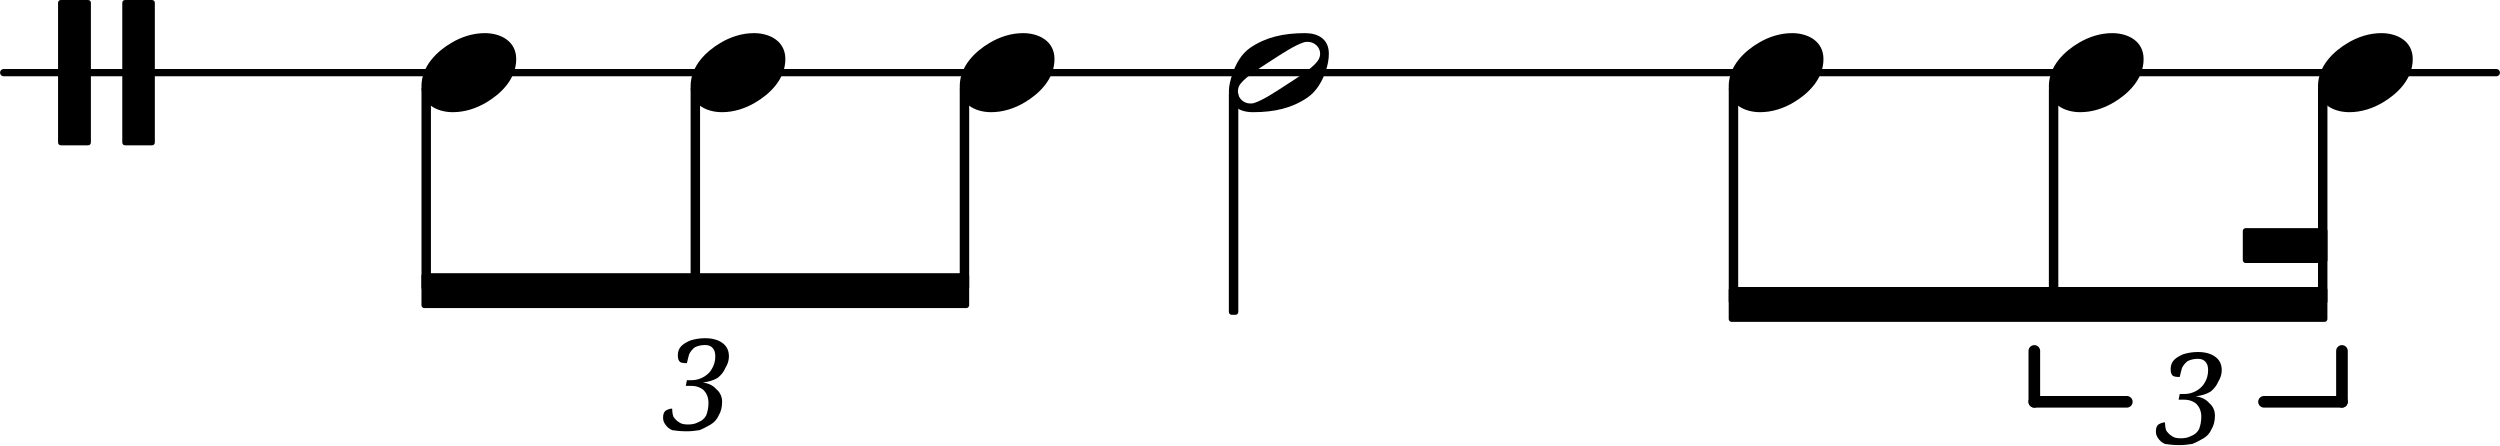
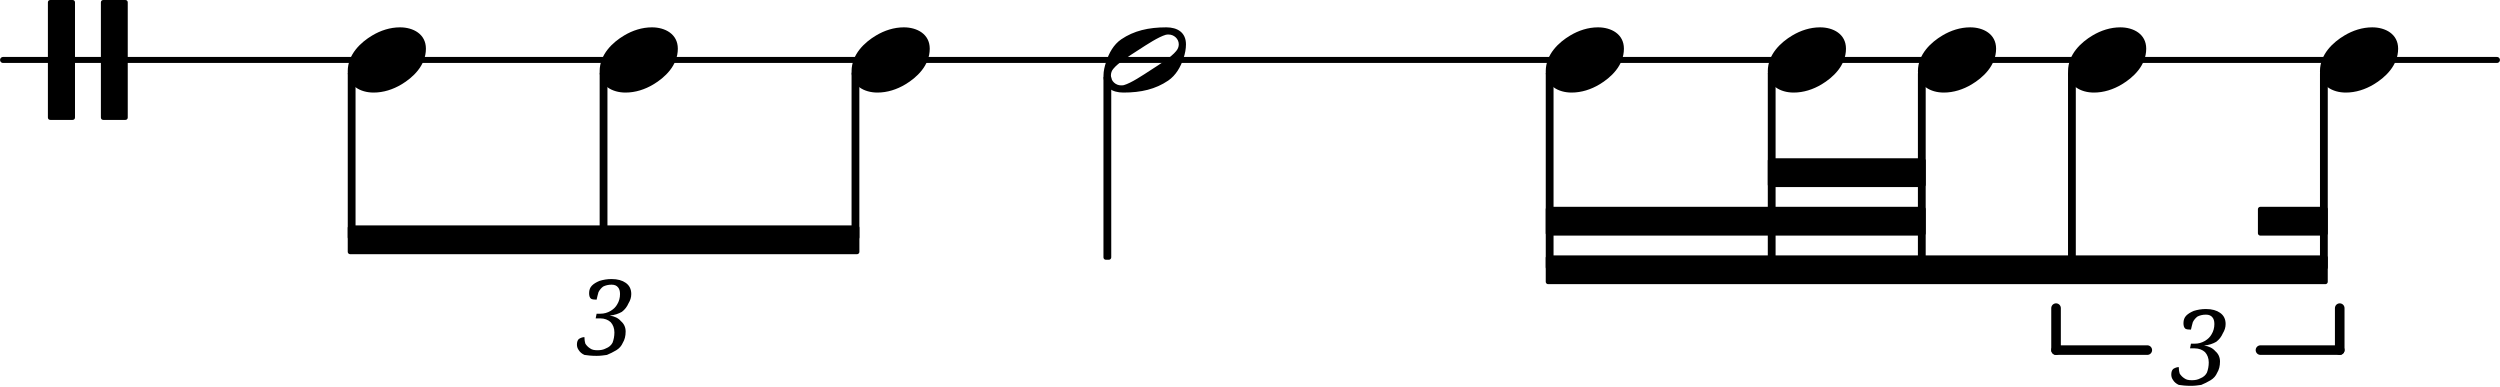
- <svg xmlns="http://www.w3.org/2000/svg" xmlns:xlink="http://www.w3.org/1999/xlink" id="svg2" viewBox="0 0 34.408 6.135" height="10.781mm" width="60.465mm" version="1.2">
-   <defs id="defs96" />
+ <svg xmlns="http://www.w3.org/2000/svg" xmlns:xlink="http://www.w3.org/1999/xlink" id="svg2" viewBox="0 0 41.703 6.445" height="11.326mm" width="73.284mm" version="1.2">
+   <defs id="defs112" />
  <text y="-1" x="0.001" style="font-size:2.2px;font-family:serif;text-anchor:start;fill:currentColor" id="text4" font-size="2.2">
    <tspan id="tspan6" />
  </text>
-   <line style="stroke:currentColor;stroke-width:0.1;stroke-linecap:round;stroke-linejoin:round" id="line8" y2="1" x2="34.357" y1="1" x1="0.051" />
-   <rect style="fill:currentColor" id="rect10" ry="0.04" height="2.814" width="0.13" y="1.186" x="13.209" />
+   <line style="stroke:currentColor;stroke-width:0.1;stroke-linecap:round;stroke-linejoin:round" id="line8" y2="1" x2="41.652" y1="1" x1="0.051" />
+   <rect style="fill:currentColor" id="rect10" ry="0.04" height="2.814" width="0.13" y="1.186" x="14.205" />
  <a transform="translate(-5.689888,-3.8453)" id="a12" xlink:href="textedit:///var/folders/_g/5m8jwnh13xl4zfc1dyffj2bw0000gn/T/frescobaldi-b52ul3fj/tmpjsjwci68/prolatio_examples.ly:23:22:23" style="color:inherit">
-     <path style="fill:currentColor" id="path14" d="m 218,136 c 55,0 108,-28 108,-89 0,-71 -55,-121 -102,-149 -35,-21 -75,-34 -116,-34 -55,0 -108,28 -108,89 0,71 55,121 102,149 35,21 75,34 116,34 z" transform="matrix(0.004,0,0,-0.004,18.899,4.8453)" />
+     <path style="fill:currentColor" id="path14" d="m 218,136 c 55,0 108,-28 108,-89 0,-71 -55,-121 -102,-149 -35,-21 -75,-34 -116,-34 -55,0 -108,28 -108,89 0,71 55,121 102,149 35,21 75,34 116,34 z" transform="matrix(0.004,0,0,-0.004,19.8951,4.8453)" />
  </a>
-   <rect style="fill:currentColor" id="rect16" ry="0.04" height="2.814" width="0.13" y="1.186" x="9.505" />
+   <rect style="fill:currentColor" id="rect16" ry="0.04" height="2.814" width="0.13" y="1.186" x="10.003" />
  <a transform="translate(-5.689888,-3.8453)" id="a18" xlink:href="textedit:///var/folders/_g/5m8jwnh13xl4zfc1dyffj2bw0000gn/T/frescobaldi-b52ul3fj/tmpjsjwci68/prolatio_examples.ly:23:20:21" style="color:inherit">
-     <path style="fill:currentColor" id="path20" d="m 218,136 c 55,0 108,-28 108,-89 0,-71 -55,-121 -102,-149 -35,-21 -75,-34 -116,-34 -55,0 -108,28 -108,89 0,71 55,121 102,149 35,21 75,34 116,34 z" transform="matrix(0.004,0,0,-0.004,15.1948,4.8453)" />
+     <path style="fill:currentColor" id="path20" d="m 218,136 c 55,0 108,-28 108,-89 0,-71 -55,-121 -102,-149 -35,-21 -75,-34 -116,-34 -55,0 -108,28 -108,89 0,71 55,121 102,149 35,21 75,34 116,34 z" transform="matrix(0.004,0,0,-0.004,15.6928,4.8453)" />
  </a>
-   <rect style="fill:currentColor" id="rect22" ry="0.04" height="3.004" width="0.13" y="1.186" x="31.903" />
-   <a transform="translate(-5.689888,-3.8453)" id="a24" xlink:href="textedit:///var/folders/_g/5m8jwnh13xl4zfc1dyffj2bw0000gn/T/frescobaldi-b52ul3fj/tmpjsjwci68/prolatio_examples.ly:23:46:47" style="color:inherit">
-     <path style="fill:currentColor" id="path26" d="m 218,136 c 55,0 108,-28 108,-89 0,-71 -55,-121 -102,-149 -35,-21 -75,-34 -116,-34 -55,0 -108,28 -108,89 0,71 55,121 102,149 35,21 75,34 116,34 z" transform="matrix(0.004,0,0,-0.004,37.5929,4.8453)" />
+   <rect style="fill:currentColor" id="rect22" ry="0.04" height="3.314" width="0.13" y="1.186" x="38.7" />
+   <a transform="translate(-5.689888,-3.8453)" id="a24" xlink:href="textedit:///var/folders/_g/5m8jwnh13xl4zfc1dyffj2bw0000gn/T/frescobaldi-b52ul3fj/tmpjsjwci68/prolatio_examples.ly:23:53:54" style="color:inherit">
+     <path style="fill:currentColor" id="path26" d="m 218,136 c 55,0 108,-28 108,-89 0,-71 -55,-121 -102,-149 -35,-21 -75,-34 -116,-34 -55,0 -108,28 -108,89 0,71 55,121 102,149 35,21 75,34 116,34 z" transform="matrix(0.004,0,0,-0.004,44.3896,4.8453)" />
  </a>
  <a transform="translate(-5.689888,-3.8453)" id="a28" xlink:href="textedit:///var/folders/_g/5m8jwnh13xl4zfc1dyffj2bw0000gn/T/frescobaldi-b52ul3fj/tmpjsjwci68/prolatio_examples.ly:23:18:19" style="color:inherit">
-     <polygon style="fill:currentColor;stroke:currentColor;stroke-width:0.08;stroke-linecap:round;stroke-linejoin:round" id="polygon30" points="0.04,-0.2 7.498,-0.2 7.498,0.2 0.04,0.2 " transform="translate(11.4906,7.8453)" />
+     <polygon style="fill:currentColor;stroke:currentColor;stroke-width:0.08;stroke-linecap:round;stroke-linejoin:round" id="polygon30" points="0.04,-0.2 8.495,-0.2 8.495,0.2 0.04,0.2 " transform="translate(11.4906,7.8453)" />
  </a>
-   <a transform="translate(-5.689888,-3.8453)" id="a32" xlink:href="textedit:///var/folders/_g/5m8jwnh13xl4zfc1dyffj2bw0000gn/T/frescobaldi-b52ul3fj/tmpjsjwci68/prolatio_examples.ly:23:26:27" style="color:inherit">
-     <path style="fill:currentColor" id="path34" d="m 314,65 c 0,24 -21,41 -42,41 -4,0 -8,0 -12,-1 C 229,96 182,65 145,41 108,17 61,-12 41,-37 34,-45 31,-55 31,-65 c 0,-24 21,-41 42,-41 4,0 8,0 12,1 31,9 77,40 114,64 37,24 84,53 104,78 7,8 11,18 11,28 z m -52,71 c 46,0 82,-21 82,-71 0,-19 -4,-39 -10,-57 -12,-37 -32,-72 -64,-94 -53,-36 -113,-50 -187,-50 -46,0 -83,21 -83,71 0,19 5,39 11,57 12,37 31,72 63,94 53,36 114,50 188,50 z" transform="matrix(0.004,0,0,-0.004,22.6032,4.8453)" />
-   </a>
-   <rect style="fill:currentColor" id="rect36" ry="0.04" height="3.074" width="0.13" y="1.259" x="16.913" />
-   <a transform="translate(-5.689888,-3.8453)" id="a38" xlink:href="textedit:///var/folders/_g/5m8jwnh13xl4zfc1dyffj2bw0000gn/T/frescobaldi-b52ul3fj/tmpjsjwci68/prolatio_examples.ly:23:28:29" style="color:inherit">
-     <path style="fill:currentColor" id="path40" d="m 218,136 c 55,0 108,-28 108,-89 0,-71 -55,-121 -102,-149 -35,-21 -75,-34 -116,-34 -55,0 -108,28 -108,89 0,71 55,121 102,149 35,21 75,34 116,34 z" transform="matrix(0.004,0,0,-0.004,29.4825,4.8453)" />
-   </a>
-   <rect style="fill:currentColor" id="rect42" ry="0.04" height="3.004" width="0.13" y="1.186" x="23.793" />
-   <a transform="translate(-5.689888,-3.8453)" id="a44" xlink:href="textedit:///var/folders/_g/5m8jwnh13xl4zfc1dyffj2bw0000gn/T/frescobaldi-b52ul3fj/tmpjsjwci68/prolatio_examples.ly:23:31:32" style="color:inherit">
-     <text style="font-style:italic;font-size:1.746px;font-family:serif;text-anchor:start;fill:currentColor" id="text46" font-size="1.746" font-style="italic" transform="translate(35.3619,9.9557)">
-       <tspan id="tspan48">3</tspan>
+   <a transform="translate(-5.689888,-3.8453)" id="a32" xlink:href="textedit:///var/folders/_g/5m8jwnh13xl4zfc1dyffj2bw0000gn/T/frescobaldi-b52ul3fj/tmpjsjwci68/prolatio_examples.ly:23:2:3" style="color:inherit" />
+   <a transform="translate(-5.689888,-3.8453)" id="a34" xlink:href="textedit:///var/folders/_g/5m8jwnh13xl4zfc1dyffj2bw0000gn/T/frescobaldi-b52ul3fj/tmpjsjwci68/prolatio_examples.ly:23:2:3" style="color:inherit">
+     <text style="font-style:italic;font-size:1.746px;font-family:serif;text-anchor:start;fill:currentColor" id="text36" font-size="1.746" font-style="italic" transform="translate(15.3139,9.7657)">
+       <tspan id="tspan38">3</tspan>
    </text>
  </a>
-   <a transform="translate(-5.689888,-3.8453)" id="a50" xlink:href="textedit:///var/folders/_g/5m8jwnh13xl4zfc1dyffj2bw0000gn/T/frescobaldi-b52ul3fj/tmpjsjwci68/prolatio_examples.ly:23:31:32" style="color:inherit">
-     <line style="stroke:currentColor;stroke-width:0.16;stroke-linecap:round;stroke-linejoin:round" id="line52" y2="-0.7" x2="4.034" y1="0" x1="4.034" transform="translate(33.8887,9.3753)" />
-     <line style="stroke:currentColor;stroke-width:0.16;stroke-linecap:round;stroke-linejoin:round" id="line54" y2="-0.7" x2="-0.2" y1="0" x1="-0.2" transform="translate(33.8887,9.3753)" />
-     <line style="stroke:currentColor;stroke-width:0.16;stroke-linecap:round;stroke-linejoin:round" id="line56" y2="0" x2="2.961" y1="0" x1="4.034" transform="translate(33.8887,9.3753)" />
-     <line style="stroke:currentColor;stroke-width:0.16;stroke-linecap:round;stroke-linejoin:round" id="line58" y2="0" x2="1.073" y1="0" x1="-0.2" transform="translate(33.8887,9.3753)" />
+   <a transform="translate(-5.689888,-3.8453)" id="a40" xlink:href="textedit:///var/folders/_g/5m8jwnh13xl4zfc1dyffj2bw0000gn/T/frescobaldi-b52ul3fj/tmpjsjwci68/prolatio_examples.ly:23:30:31" style="color:inherit">
+     <polygon style="fill:currentColor;stroke:currentColor;stroke-width:0.08;stroke-linecap:round;stroke-linejoin:round" id="polygon42" points="0.04,-0.2 2.594,-0.2 2.594,0.2 0.04,0.2 " transform="translate(35.1789,6.7253)" />
+     <polygon style="fill:currentColor;stroke:currentColor;stroke-width:0.08;stroke-linecap:round;stroke-linejoin:round" id="polygon44" points="0.04,-0.2 1.125,-0.2 1.125,0.2 0.04,0.2 " transform="translate(43.3546,7.5353)" />
+     <polygon style="fill:currentColor;stroke:currentColor;stroke-width:0.08;stroke-linecap:round;stroke-linejoin:round" id="polygon46" points="0.04,-0.2 6.298,-0.2 6.298,0.2 0.04,0.2 " transform="translate(31.4747,7.5353)" />
+     <polygon style="fill:currentColor;stroke:currentColor;stroke-width:0.08;stroke-linecap:round;stroke-linejoin:round" id="polygon48" points="0.04,-0.2 13.005,-0.2 13.005,0.2 0.04,0.2 " transform="translate(31.4747,8.3453)" />
  </a>
-   <a transform="translate(-5.689888,-3.8453)" id="a60" xlink:href="textedit:///var/folders/_g/5m8jwnh13xl4zfc1dyffj2bw0000gn/T/frescobaldi-b52ul3fj/tmpjsjwci68/prolatio_examples.ly:23:29:30" style="color:inherit">
-     <polygon style="fill:currentColor;stroke:currentColor;stroke-width:0.08;stroke-linecap:round;stroke-linejoin:round" id="polygon62" points="0.04,-0.2 1.125,-0.2 1.125,0.2 0.04,0.2 " transform="translate(36.5579,7.2253)" />
-     <polygon style="fill:currentColor;stroke:currentColor;stroke-width:0.08;stroke-linecap:round;stroke-linejoin:round" id="polygon64" points="0.04,-0.2 8.2,-0.2 8.2,0.2 0.04,0.2 " transform="translate(29.4825,8.0353)" />
+   <a transform="translate(-5.689888,-3.8453)" id="a50" xlink:href="textedit:///var/folders/_g/5m8jwnh13xl4zfc1dyffj2bw0000gn/T/frescobaldi-b52ul3fj/tmpjsjwci68/prolatio_examples.ly:23:38:39" style="color:inherit">
+     <line style="stroke:currentColor;stroke-width:0.16;stroke-linecap:round;stroke-linejoin:round" id="line52" y2="-0.7" x2="4.532" y1="0" x1="4.532" transform="translate(40.1873,9.6853)" />
+     <line style="stroke:currentColor;stroke-width:0.16;stroke-linecap:round;stroke-linejoin:round" id="line54" y2="-0.7" x2="-0.2" y1="0" x1="-0.2" transform="translate(40.1873,9.6853)" />
+     <line style="stroke:currentColor;stroke-width:0.16;stroke-linecap:round;stroke-linejoin:round" id="line56" y2="0" x2="3.21" y1="0" x1="4.532" transform="translate(40.1873,9.6853)" />
+     <line style="stroke:currentColor;stroke-width:0.16;stroke-linecap:round;stroke-linejoin:round" id="line58" y2="0" x2="1.322" y1="0" x1="-0.2" transform="translate(40.1873,9.6853)" />
  </a>
-   <a transform="translate(-5.689888,-3.8453)" id="a66" xlink:href="textedit:///var/folders/_g/5m8jwnh13xl4zfc1dyffj2bw0000gn/T/frescobaldi-b52ul3fj/tmpjsjwci68/prolatio_examples.ly:23:2:3" style="color:inherit">
-     <text style="font-style:italic;font-size:1.746px;font-family:serif;text-anchor:start;fill:currentColor" id="text68" font-size="1.746" font-style="italic" transform="translate(14.8159,9.7657)">
-       <tspan id="tspan70">3</tspan>
+   <a transform="translate(-5.689888,-3.8453)" id="a60" xlink:href="textedit:///var/folders/_g/5m8jwnh13xl4zfc1dyffj2bw0000gn/T/frescobaldi-b52ul3fj/tmpjsjwci68/prolatio_examples.ly:23:38:39" style="color:inherit">
+     <text style="font-style:italic;font-size:1.746px;font-family:serif;text-anchor:start;fill:currentColor" id="text62" font-size="1.746" font-style="italic" transform="translate(41.9096,10.2657)">
+       <tspan id="tspan64">3</tspan>
    </text>
  </a>
-   <a transform="translate(-5.689888,-3.8453)" id="a72" xlink:href="textedit:///var/folders/_g/5m8jwnh13xl4zfc1dyffj2bw0000gn/T/frescobaldi-b52ul3fj/tmpjsjwci68/prolatio_examples.ly:23:2:3" style="color:inherit" />
-   <a transform="translate(-5.689888,-3.8453)" id="a74" xlink:href="textedit:///var/folders/_g/5m8jwnh13xl4zfc1dyffj2bw0000gn/T/frescobaldi-b52ul3fj/tmpjsjwci68/prolatio_examples.ly:8:2:3" style="color:inherit" />
-   <rect style="fill:currentColor" id="rect76" ry="0.04" height="2.814" width="0.13" y="1.186" x="5.801" />
-   <path style="fill:currentColor" id="path78" d="m 2.091,2 -0.368,0 c -0.024,0 -0.04,-0.016 -0.04,-0.04 l 0,-1.92 c 0,-0.024 0.016,-0.04 0.04,-0.04 l 0.368,0 c 0.024,0 0.04,0.016 0.04,0.04 l 0,1.92 c 0,0.024 -0.016,0.04 -0.04,0.04 z m -0.88,0 -0.372,0 c -0.024,0 -0.04,-0.016 -0.04,-0.04 l 0,-1.92 c 0,-0.024 0.016,-0.04 0.04,-0.04 L 1.211,0 c 0.024,0 0.04,0.016 0.04,0.04 l 0,1.92 c 0,0.024 -0.016,0.04 -0.04,0.04 z" />
-   <a transform="translate(-5.689888,-3.8453)" id="a80" xlink:href="textedit:///var/folders/_g/5m8jwnh13xl4zfc1dyffj2bw0000gn/T/frescobaldi-b52ul3fj/tmpjsjwci68/prolatio_examples.ly:23:15:16" style="color:inherit">
-     <path style="fill:currentColor" id="path82" d="m 218,136 c 55,0 108,-28 108,-89 0,-71 -55,-121 -102,-149 -35,-21 -75,-34 -116,-34 -55,0 -108,28 -108,89 0,71 55,121 102,149 35,21 75,34 116,34 z" transform="matrix(0.004,0,0,-0.004,11.4906,4.8453)" />
+   <rect style="fill:currentColor" id="rect66" ry="0.04" height="3.314" width="0.13" y="1.186" x="29.489" />
+   <a transform="translate(-5.689888,-3.8453)" id="a68" xlink:href="textedit:///var/folders/_g/5m8jwnh13xl4zfc1dyffj2bw0000gn/T/frescobaldi-b52ul3fj/tmpjsjwci68/prolatio_examples.ly:23:32:33" style="color:inherit">
+     <path style="fill:currentColor" id="path70" d="m 218,136 c 55,0 108,-28 108,-89 0,-71 -55,-121 -102,-149 -35,-21 -75,-34 -116,-34 -55,0 -108,28 -108,89 0,71 55,121 102,149 35,21 75,34 116,34 z" transform="matrix(0.004,0,0,-0.004,35.1789,4.8453)" />
  </a>
-   <text y="1" x="-0.299" style="font-size:2.2px;font-family:serif;text-anchor:start;fill:currentColor" id="text84" font-size="2.2">
-     <tspan id="tspan86" />
+   <a transform="translate(-5.689888,-3.8453)" id="a72" xlink:href="textedit:///var/folders/_g/5m8jwnh13xl4zfc1dyffj2bw0000gn/T/frescobaldi-b52ul3fj/tmpjsjwci68/prolatio_examples.ly:23:26:27" style="color:inherit">
+     <path style="fill:currentColor" id="path74" d="m 314,65 c 0,24 -21,41 -42,41 -4,0 -8,0 -12,-1 C 229,96 182,65 145,41 108,17 61,-12 41,-37 34,-45 31,-55 31,-65 c 0,-24 21,-41 42,-41 4,0 8,0 12,1 31,9 77,40 114,64 37,24 84,53 104,78 7,8 11,18 11,28 z m -52,71 c 46,0 82,-21 82,-71 0,-19 -4,-39 -10,-57 -12,-37 -32,-72 -64,-94 -53,-36 -113,-50 -187,-50 -46,0 -83,21 -83,71 0,19 5,39 11,57 12,37 31,72 63,94 53,36 114,50 188,50 z" transform="matrix(0.004,0,0,-0.004,24.0973,4.8453)" />
+   </a>
+   <rect style="fill:currentColor" id="rect76" ry="0.04" height="3.314" width="0.13" y="1.186" x="25.785" />
+   <a transform="translate(-5.689888,-3.8453)" id="a78" xlink:href="textedit:///var/folders/_g/5m8jwnh13xl4zfc1dyffj2bw0000gn/T/frescobaldi-b52ul3fj/tmpjsjwci68/prolatio_examples.ly:23:28:29" style="color:inherit">
+     <path style="fill:currentColor" id="path80" d="m 218,136 c 55,0 108,-28 108,-89 0,-71 -55,-121 -102,-149 -35,-21 -75,-34 -116,-34 -55,0 -108,28 -108,89 0,71 55,121 102,149 35,21 75,34 116,34 z" transform="matrix(0.004,0,0,-0.004,31.4747,4.8453)" />
+   </a>
+   <rect style="fill:currentColor" id="rect82" ry="0.04" height="3.074" width="0.13" y="1.259" x="18.407" />
+   <rect style="fill:currentColor" id="rect84" ry="0.04" height="2.814" width="0.13" y="1.186" x="5.801" />
+   <a transform="translate(-5.689888,-3.8453)" id="a86" xlink:href="textedit:///var/folders/_g/5m8jwnh13xl4zfc1dyffj2bw0000gn/T/frescobaldi-b52ul3fj/tmpjsjwci68/prolatio_examples.ly:8:2:3" style="color:inherit" />
+   <path style="fill:currentColor" id="path88" d="m 2.091,2 -0.368,0 c -0.024,0 -0.04,-0.016 -0.04,-0.04 l 0,-1.92 c 0,-0.024 0.016,-0.04 0.04,-0.04 l 0.368,0 c 0.024,0 0.04,0.016 0.04,0.04 l 0,1.92 c 0,0.024 -0.016,0.04 -0.04,0.04 z m -0.88,0 -0.372,0 c -0.024,0 -0.04,-0.016 -0.04,-0.04 l 0,-1.92 c 0,-0.024 0.016,-0.04 0.04,-0.04 L 1.211,0 c 0.024,0 0.04,0.016 0.04,0.04 l 0,1.92 c 0,0.024 -0.016,0.04 -0.04,0.04 z" />
+   <a transform="translate(-5.689888,-3.8453)" id="a90" xlink:href="textedit:///var/folders/_g/5m8jwnh13xl4zfc1dyffj2bw0000gn/T/frescobaldi-b52ul3fj/tmpjsjwci68/prolatio_examples.ly:23:15:16" style="color:inherit">
+     <path style="fill:currentColor" id="path92" d="m 218,136 c 55,0 108,-28 108,-89 0,-71 -55,-121 -102,-149 -35,-21 -75,-34 -116,-34 -55,0 -108,28 -108,89 0,71 55,121 102,149 35,21 75,34 116,34 z" transform="matrix(0.004,0,0,-0.004,11.4906,4.8453)" />
+   </a>
+   <text y="1" x="-0.299" style="font-size:2.2px;font-family:serif;text-anchor:start;fill:currentColor" id="text94" font-size="2.2">
+     <tspan id="tspan96" />
  </text>
-   <rect style="fill:currentColor" id="rect88" ry="0.04" height="3.004" width="0.13" y="1.186" x="28.199" />
-   <a transform="translate(-5.689888,-3.8453)" id="a90" xlink:href="textedit:///var/folders/_g/5m8jwnh13xl4zfc1dyffj2bw0000gn/T/frescobaldi-b52ul3fj/tmpjsjwci68/prolatio_examples.ly:23:44:45" style="color:inherit">
-     <path style="fill:currentColor" id="path92" d="m 218,136 c 55,0 108,-28 108,-89 0,-71 -55,-121 -102,-149 -35,-21 -75,-34 -116,-34 -55,0 -108,28 -108,89 0,71 55,121 102,149 35,21 75,34 116,34 z" transform="matrix(0.004,0,0,-0.004,33.8887,4.8453)" />
+   <rect style="fill:currentColor" id="rect98" ry="0.04" height="3.314" width="0.13" y="1.186" x="34.497" />
+   <a transform="translate(-5.689888,-3.8453)" id="a100" xlink:href="textedit:///var/folders/_g/5m8jwnh13xl4zfc1dyffj2bw0000gn/T/frescobaldi-b52ul3fj/tmpjsjwci68/prolatio_examples.ly:23:51:52" style="color:inherit">
+     <path style="fill:currentColor" id="path102" d="m 218,136 c 55,0 108,-28 108,-89 0,-71 -55,-121 -102,-149 -35,-21 -75,-34 -116,-34 -55,0 -108,28 -108,89 0,71 55,121 102,149 35,21 75,34 116,34 z" transform="matrix(0.004,0,0,-0.004,40.1873,4.8453)" />
+   </a>
+   <rect style="fill:currentColor" id="rect104" ry="0.04" height="3.314" width="0.13" y="1.186" x="31.993" />
+   <a transform="translate(-5.689888,-3.8453)" id="a106" xlink:href="textedit:///var/folders/_g/5m8jwnh13xl4zfc1dyffj2bw0000gn/T/frescobaldi-b52ul3fj/tmpjsjwci68/prolatio_examples.ly:23:35:36" style="color:inherit">
+     <path style="fill:currentColor" id="path108" d="m 218,136 c 55,0 108,-28 108,-89 0,-71 -55,-121 -102,-149 -35,-21 -75,-34 -116,-34 -55,0 -108,28 -108,89 0,71 55,121 102,149 35,21 75,34 116,34 z" transform="matrix(0.004,0,0,-0.004,37.6831,4.8453)" />
  </a>
</svg>
